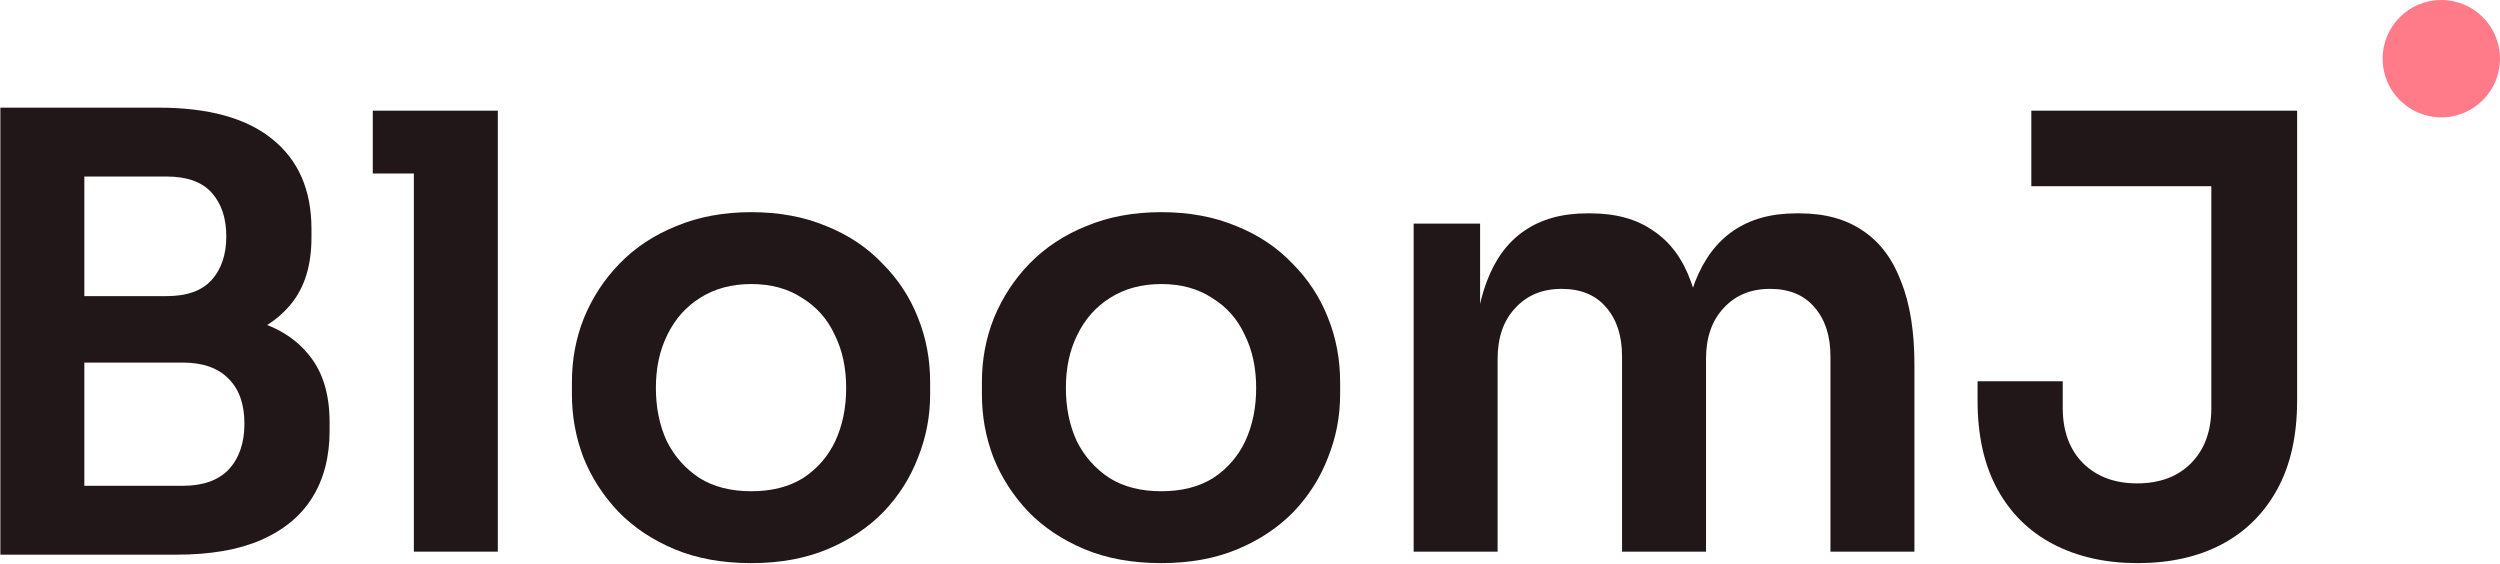
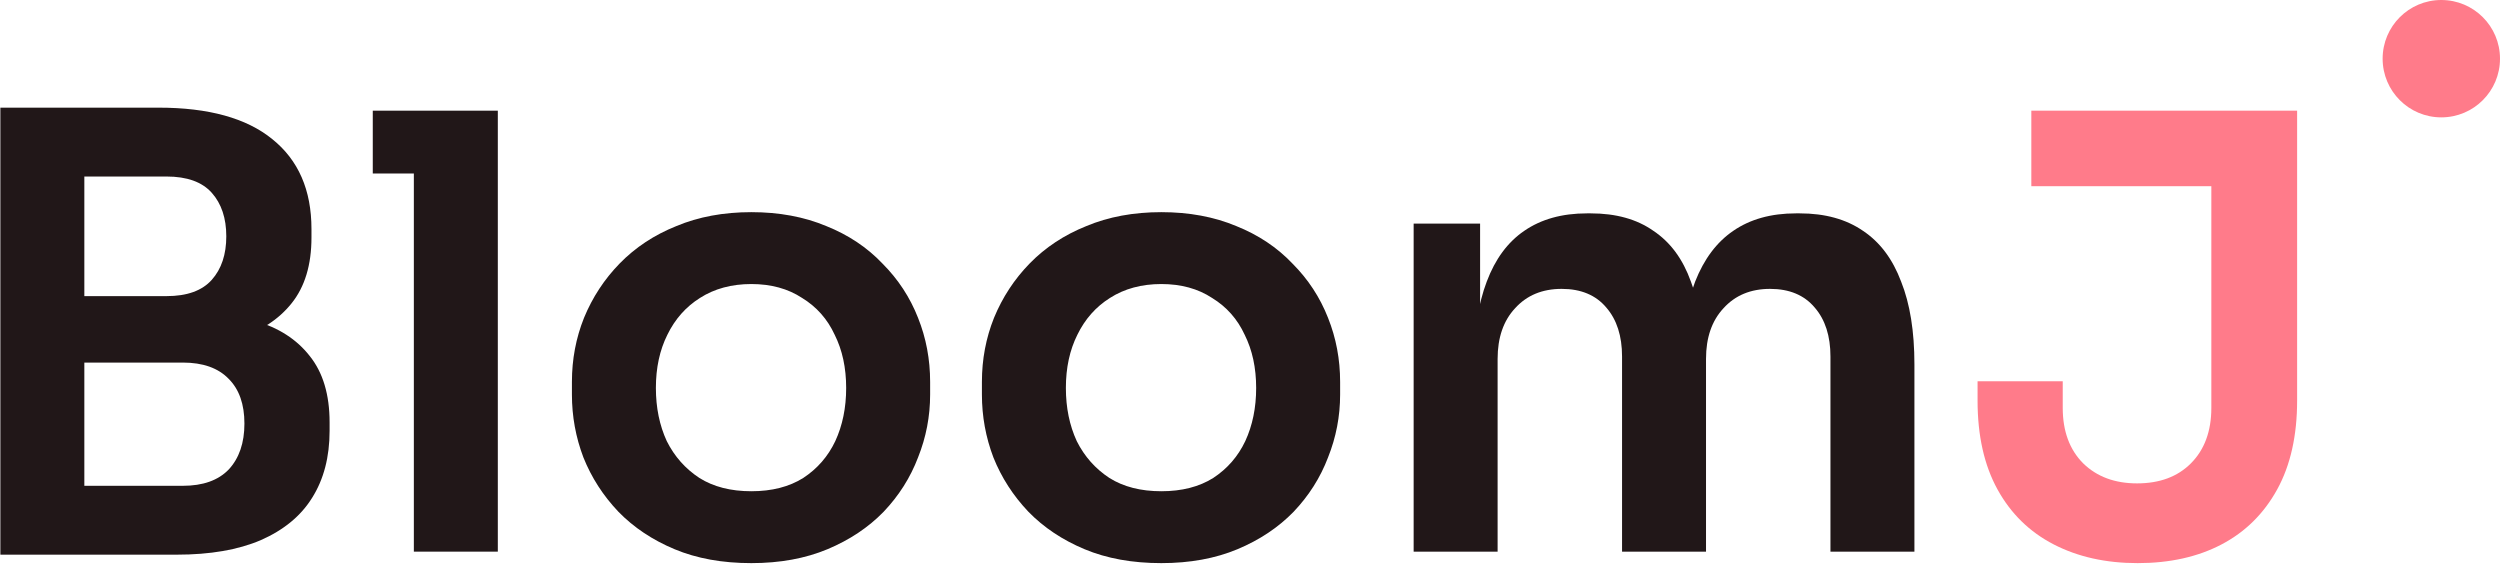
<svg xmlns="http://www.w3.org/2000/svg" width="1065" height="240" viewBox="0 0 1065 240" fill="none">
-   <path d="M910.637 239.889C897.084 239.889 885.161 237.23 874.867 231.912C864.574 226.594 856.597 218.788 850.935 208.495C845.274 198.201 842.443 185.592 842.443 170.667V162.432H878.727V173.755C878.727 183.705 881.644 191.596 887.477 197.429C893.31 203.091 900.944 205.921 910.379 205.921C919.987 205.921 927.621 203.091 933.282 197.429C939.115 191.596 942.031 183.705 942.031 173.755V74.167H978.573V170.667C978.573 185.592 975.742 198.201 970.081 208.495C964.419 218.788 956.528 226.594 946.406 231.912C936.284 237.23 924.361 239.889 910.637 239.889ZM865.346 79.313V47.147H978.573V79.313H865.346Z" fill="#211718" />
+   <path d="M910.637 239.889C897.084 239.889 885.161 237.23 874.867 231.912C864.574 226.594 856.597 218.788 850.935 208.495C845.274 198.201 842.443 185.592 842.443 170.667V162.432H878.727V173.755C878.727 183.705 881.644 191.596 887.477 197.429C893.31 203.091 900.944 205.921 910.379 205.921C919.987 205.921 927.621 203.091 933.282 197.429C939.115 191.596 942.031 183.705 942.031 173.755V74.167H978.573V170.667C978.573 185.592 975.742 198.201 970.081 208.495C964.419 218.788 956.528 226.594 946.406 231.912C936.284 237.23 924.361 239.889 910.637 239.889ZM865.346 79.313V47.147H978.573V79.313H865.346Z" fill="#FF7B8A" />
  <path d="M602.213 235V95.268H630.52V155.227H627.946C627.946 141.159 629.748 129.408 633.35 119.972C636.953 110.365 642.271 103.16 649.305 98.356C656.51 93.381 665.431 90.893 676.068 90.893H677.612C688.42 90.893 697.34 93.381 704.374 98.356C711.58 103.16 716.898 110.365 720.329 119.972C723.932 129.408 725.733 141.159 725.733 155.227H716.726C716.726 141.159 718.528 129.408 722.13 119.972C725.904 110.365 731.308 103.16 738.342 98.356C745.548 93.381 754.468 90.893 765.105 90.893H766.649C777.457 90.893 786.464 93.381 793.669 98.356C800.874 103.16 806.278 110.365 809.881 119.972C813.655 129.408 815.542 141.159 815.542 155.227V235H779.773V151.881C779.773 143.132 777.543 136.184 773.082 131.037C768.622 125.719 762.274 123.06 754.04 123.06C745.805 123.06 739.2 125.805 734.225 131.295C729.25 136.613 726.762 143.818 726.762 152.911V235H690.993V151.881C690.993 143.132 688.763 136.184 684.302 131.037C679.842 125.719 673.494 123.06 665.26 123.06C657.025 123.06 650.42 125.805 645.445 131.295C640.47 136.613 637.982 143.818 637.982 152.911V235H602.213Z" fill="#211718" />
  <path d="M494.723 239.889C482.371 239.889 471.477 237.916 462.042 233.971C452.606 230.025 444.629 224.707 438.11 218.016C431.59 211.154 426.615 203.434 423.184 194.856C419.925 186.278 418.295 177.357 418.295 168.093V162.689C418.295 153.082 420.01 143.99 423.442 135.412C427.044 126.663 432.105 118.943 438.624 112.252C445.315 105.39 453.378 100.072 462.814 96.297C472.249 92.352 482.886 90.379 494.723 90.379C506.56 90.379 517.197 92.352 526.632 96.297C536.068 100.072 544.045 105.39 550.564 112.252C557.255 118.943 562.316 126.663 565.747 135.412C569.178 143.99 570.894 153.082 570.894 162.689V168.093C570.894 177.357 569.178 186.278 565.747 194.856C562.487 203.434 557.598 211.154 551.079 218.016C544.56 224.707 536.582 230.025 527.147 233.971C517.711 237.916 506.903 239.889 494.723 239.889ZM494.723 209.267C503.472 209.267 510.849 207.38 516.854 203.605C522.858 199.66 527.404 194.427 530.492 187.908C533.58 181.217 535.124 173.669 535.124 165.263C535.124 156.685 533.495 149.136 530.235 142.617C527.147 135.927 522.515 130.694 516.339 126.92C510.334 122.974 503.129 121.001 494.723 121.001C486.317 121.001 479.026 122.974 472.85 126.92C466.845 130.694 462.213 135.927 458.954 142.617C455.694 149.136 454.064 156.685 454.064 165.263C454.064 173.669 455.608 181.217 458.696 187.908C461.956 194.427 466.588 199.66 472.592 203.605C478.597 207.38 485.974 209.267 494.723 209.267Z" fill="#211718" />
  <path d="M320.067 239.889C307.715 239.889 296.821 237.916 287.385 233.971C277.95 230.025 269.972 224.707 263.453 218.016C256.934 211.154 251.959 203.434 248.528 194.856C245.268 186.278 243.639 177.357 243.639 168.093V162.689C243.639 153.082 245.354 143.99 248.785 135.412C252.388 126.663 257.449 118.943 263.968 112.252C270.659 105.39 278.722 100.072 288.157 96.297C297.593 92.352 308.229 90.379 320.067 90.379C331.904 90.379 342.54 92.352 351.976 96.297C361.412 100.072 369.389 105.39 375.908 112.252C382.599 118.943 387.66 126.663 391.091 135.412C394.522 143.99 396.237 153.082 396.237 162.689V168.093C396.237 177.357 394.522 186.278 391.091 194.856C387.831 203.434 382.942 211.154 376.423 218.016C369.904 224.707 361.926 230.025 352.491 233.971C343.055 237.916 332.247 239.889 320.067 239.889ZM320.067 209.267C328.816 209.267 336.193 207.38 342.197 203.605C348.202 199.66 352.748 194.427 355.836 187.908C358.924 181.217 360.468 173.669 360.468 165.263C360.468 156.685 358.838 149.136 355.579 142.617C352.491 135.927 347.859 130.694 341.683 126.92C335.678 122.974 328.473 121.001 320.067 121.001C311.66 121.001 304.369 122.974 298.193 126.92C292.189 130.694 287.557 135.927 284.297 142.617C281.038 149.136 279.408 156.685 279.408 165.263C279.408 173.669 280.952 181.217 284.04 187.908C287.3 194.427 291.932 199.66 297.936 203.605C303.94 207.38 311.317 209.267 320.067 209.267Z" fill="#211718" />
  <path d="M176.299 235V47.147H212.069V235H176.299ZM158.801 73.909V47.147H212.069V73.909H158.801Z" fill="#211718" />
  <path d="M30.783 236.287V206.951H77.875C86.453 206.951 92.972 204.635 97.432 200.003C101.893 195.199 104.123 188.68 104.123 180.445C104.123 172.211 101.893 165.863 97.432 161.403C92.972 156.771 86.453 154.455 77.875 154.455H30.783V132.067H75.302C87.825 132.067 98.976 133.611 108.755 136.699C118.705 139.615 126.425 144.59 131.915 151.624C137.576 158.658 140.407 168.093 140.407 179.931V183.533C140.407 194.684 137.919 204.206 132.944 212.097C128.141 219.817 120.849 225.822 111.071 230.111C101.464 234.228 89.541 236.287 75.302 236.287H30.783ZM0.16 236.287V45.86H35.929V236.287H0.16ZM30.783 148.536V126.148H70.927C79.676 126.148 86.109 123.832 90.227 119.2C94.344 114.568 96.403 108.392 96.403 100.672C96.403 92.952 94.344 86.776 90.227 82.144C86.109 77.512 79.676 75.196 70.927 75.196H30.783V45.86H67.582C88.854 45.86 104.981 50.32 115.96 59.241C127.111 68.162 132.687 80.943 132.687 97.584V101.187C132.687 112.852 129.856 122.202 124.195 129.236C118.705 136.098 111.071 141.073 101.292 144.161C91.513 147.078 80.277 148.536 67.582 148.536H30.783Z" fill="#211718" />
  <path d="M1065 25C1065 38.807 1053.81 50 1040 50C1026.19 50 1015 38.807 1015 25C1015 11.193 1026.19 0 1040 0C1053.81 0 1065 11.193 1065 25Z" fill="#FF7B8A" />
</svg>
